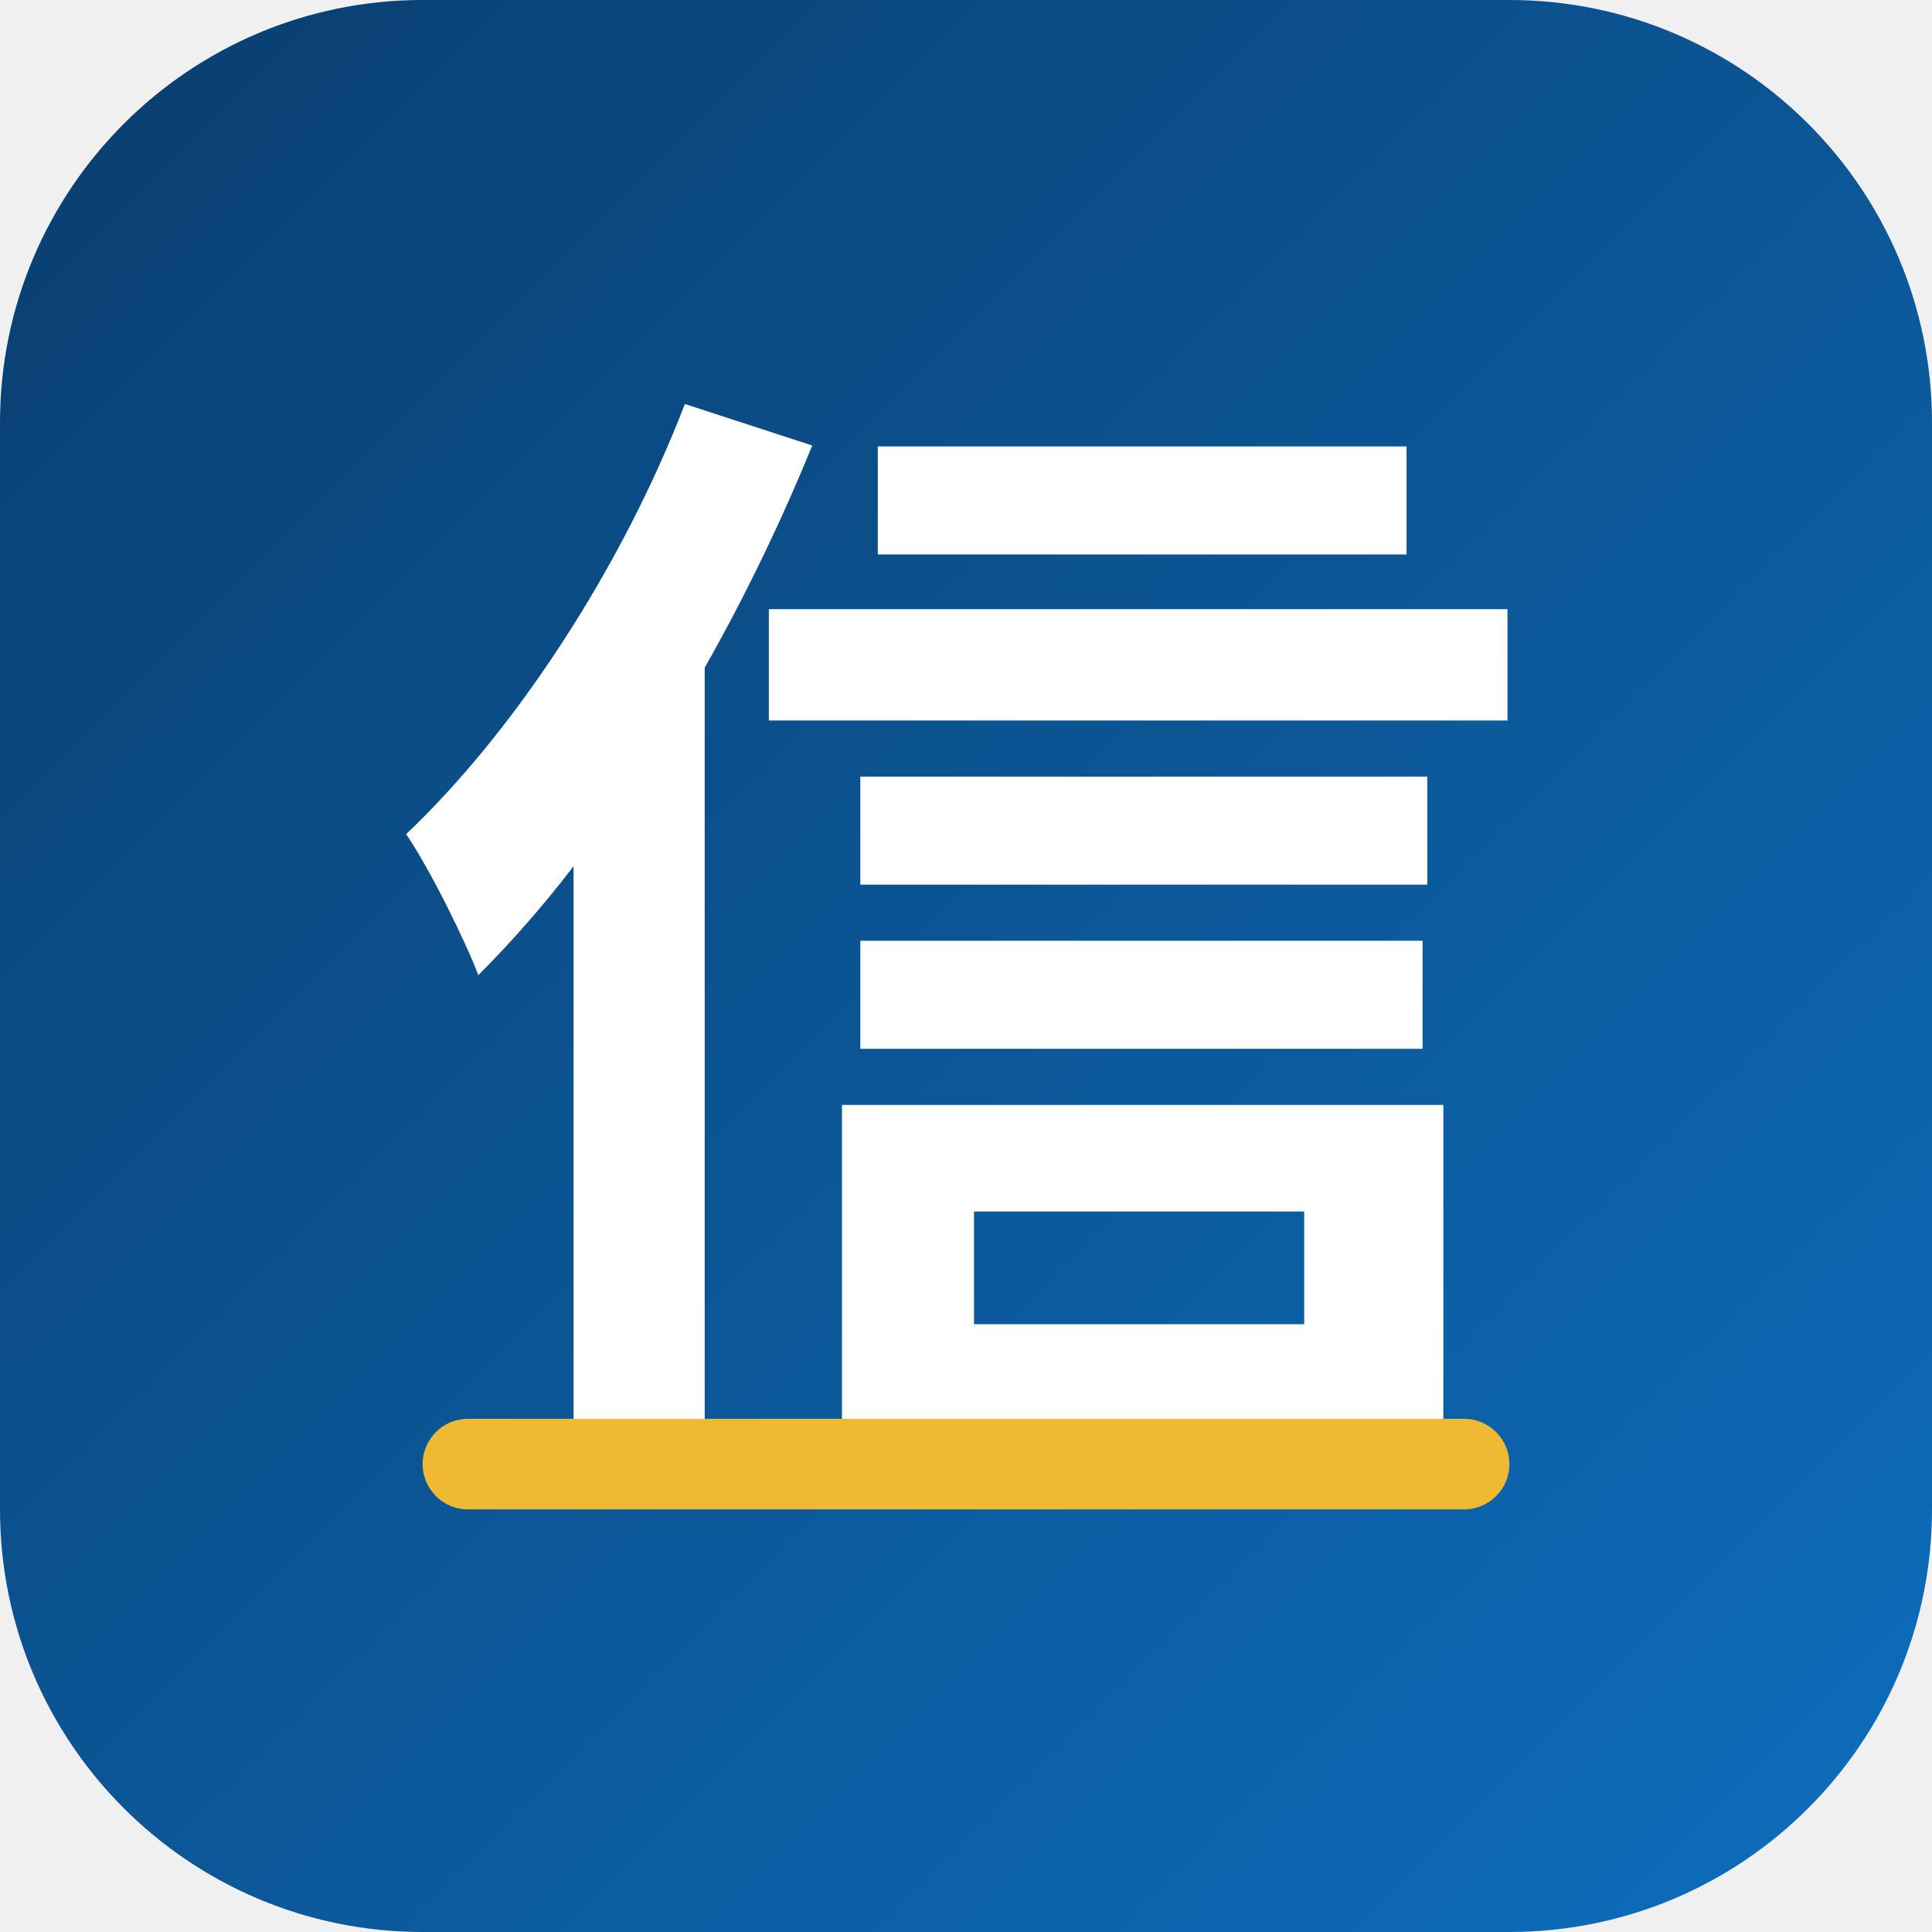
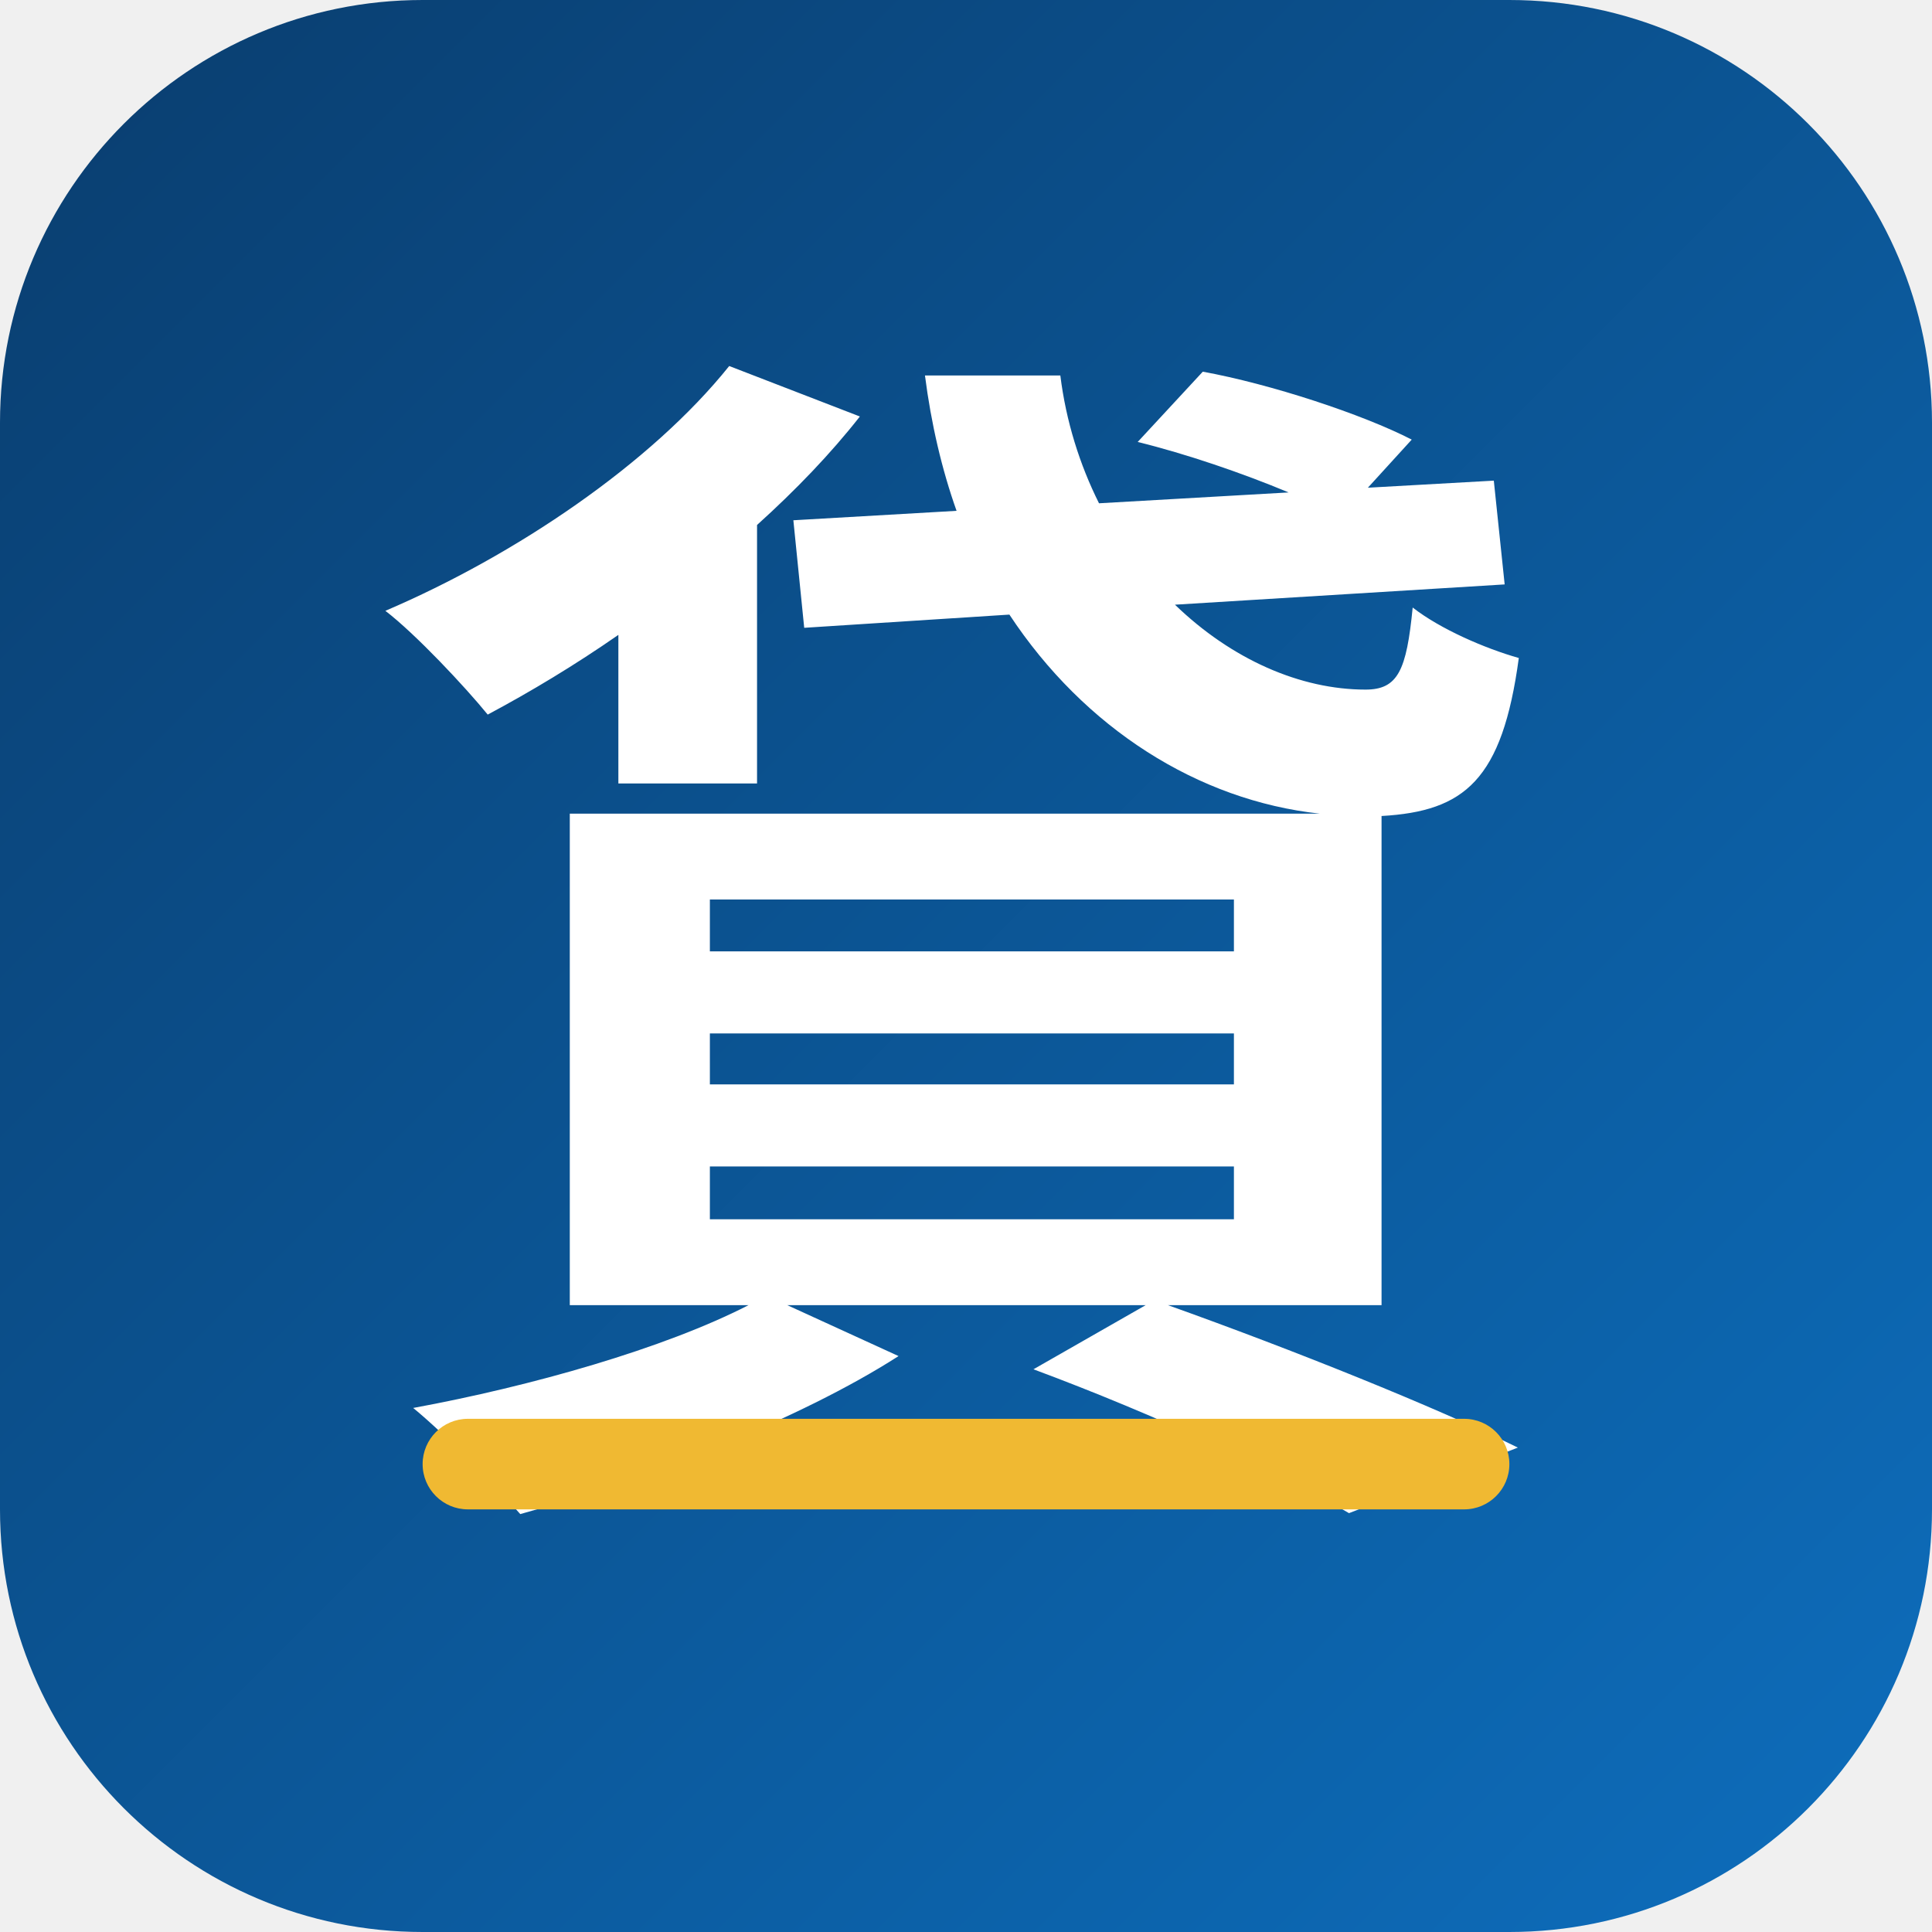
<svg xmlns="http://www.w3.org/2000/svg" viewBox="0 0 64 64">
  <defs>
    <linearGradient id="g" x1="0" y1="0" x2="1" y2="1">
      <stop offset="0" stop-color="#0a3d6e" />
      <stop offset="1" stop-color="#0d6ebd" />
    </linearGradient>
  </defs>
  <rect width="64" height="64" rx="14" fill="url(#g)" />
-   <text x="32" y="29" font-family="'Hiragino Sans','Yu Gothic','Meiryo',sans-serif" font-size="38" font-weight="700" fill="#ffffff" text-anchor="middle" dominant-baseline="central">信</text>
+   <text x="32" y="29" font-family="'Hiragino Sans','Yu Gothic','Meiryo',sans-serif" font-size="40" font-weight="700" fill="#ffffff" text-anchor="middle" dominant-baseline="central">貸</text>
  <rect x="14" y="47" width="36" height="3" rx="1.5" fill="#f0b932" />
</svg>
